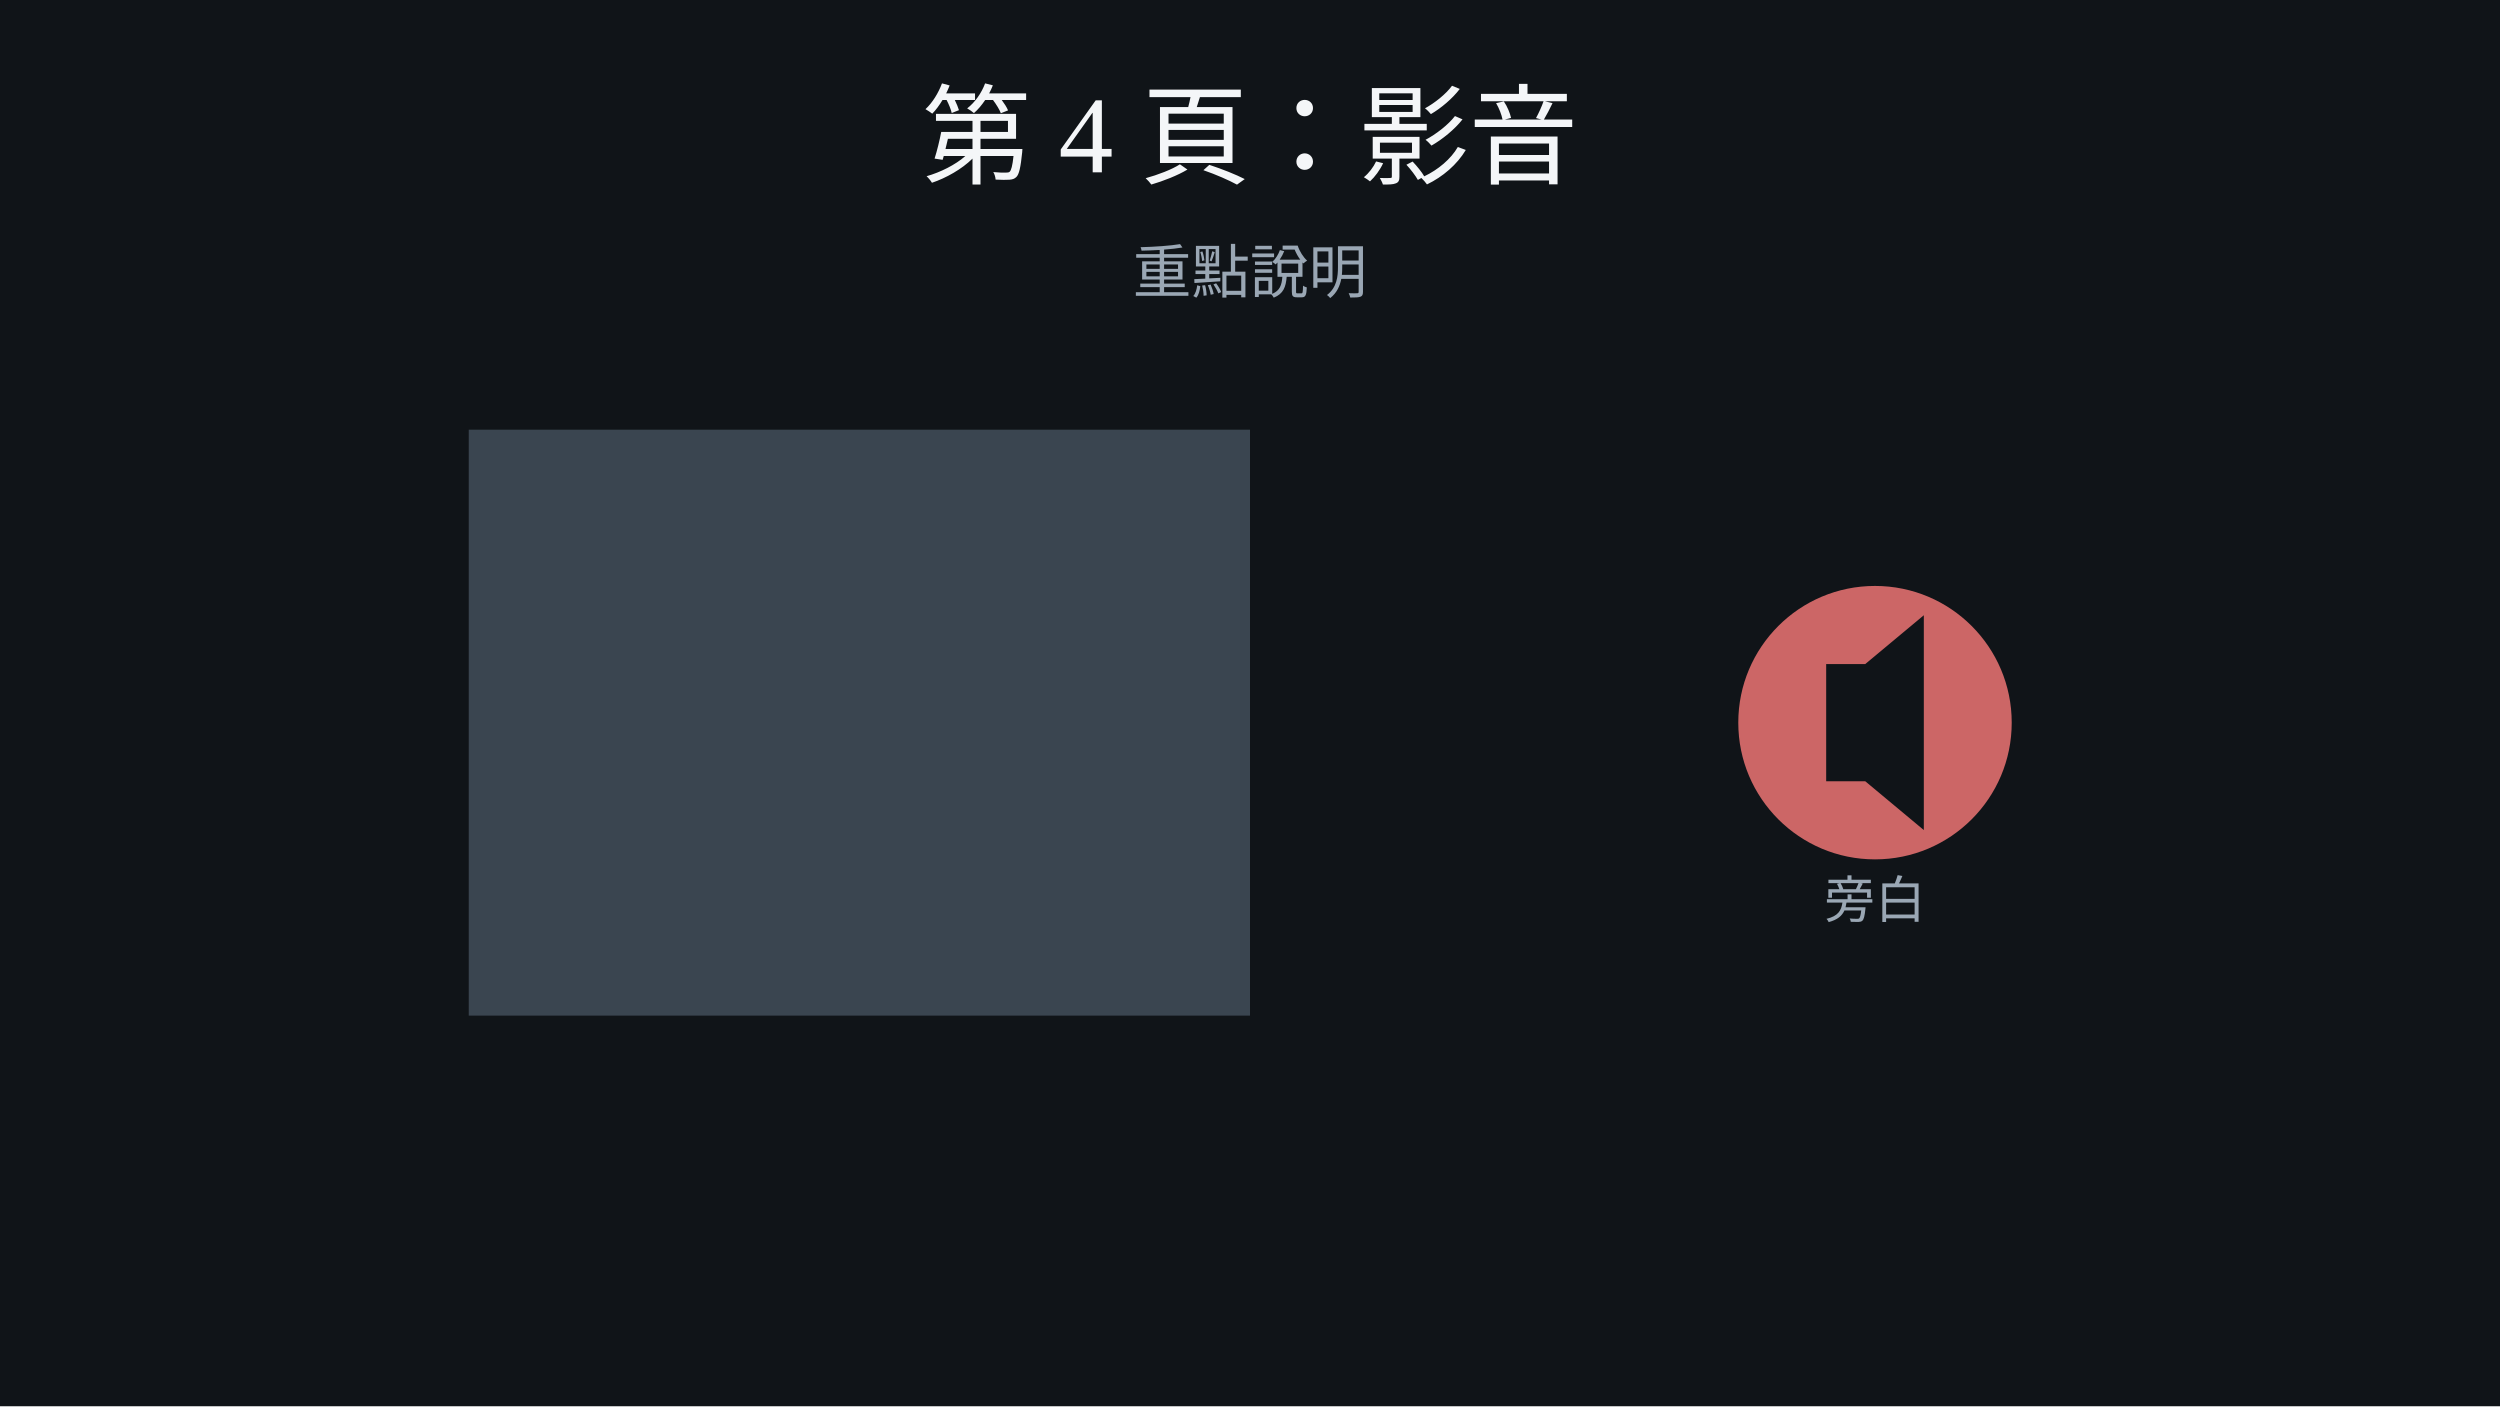
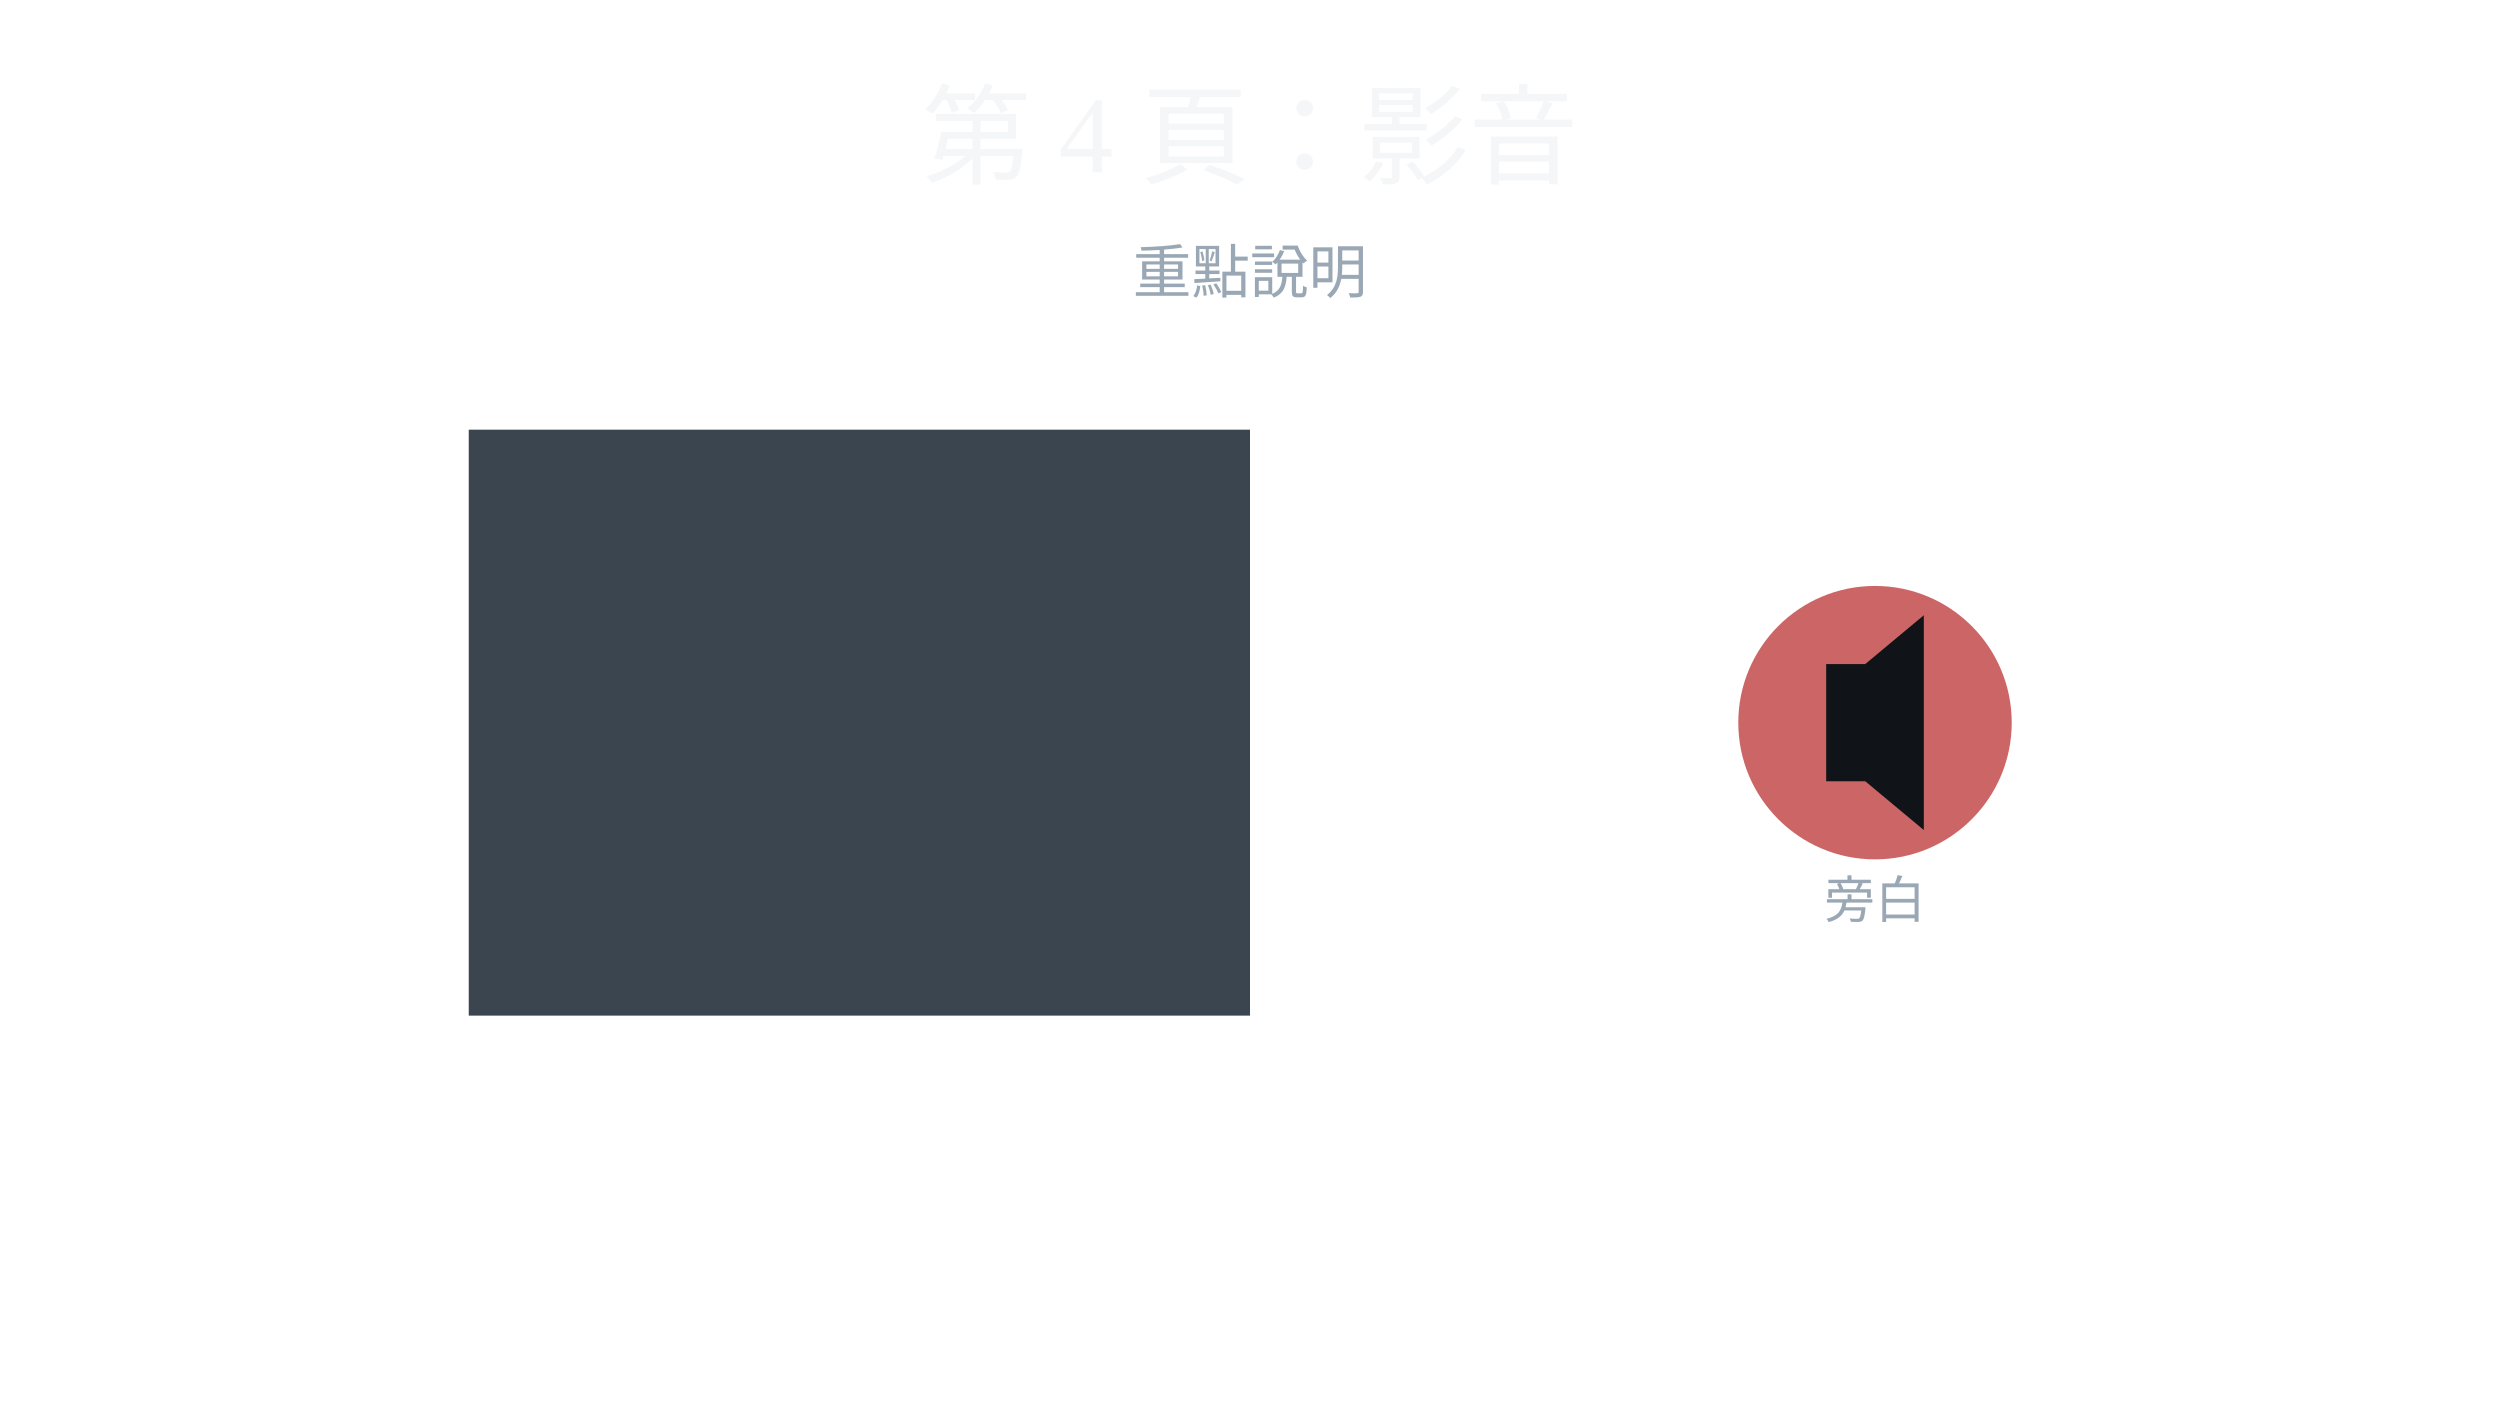
- <svg xmlns="http://www.w3.org/2000/svg" viewBox="0 0 1280 720">
-   <g id="el-KWFVZnfLI32N">
-     <rect x="0" y="0" width="1280" height="720" fill="#101418" />
-   </g>
+ <svg xmlns="http://www.w3.org/2000/svg" style="background-color:#101418" viewBox="0 0 1280 720">
  <g id="el-media-title" data-comot-name="標題">
    <text x="640" y="90" text-anchor="middle" font-size="56" fill="#f4f6f8">第 4 頁：影音</text>
  </g>
  <g id="el-media-caption" data-comot-name="說明文字">
    <text x="640" y="150" text-anchor="middle" font-size="30" fill="#9aa7b4">重點說明</text>
  </g>
  <g id="el-video-placeholder" data-comot-name="影片" data-comot-media="../assets/intro.webm">
    <rect x="240" y="220" width="400" height="300" fill="#3a4550" />
  </g>
  <g id="el-audio-icon" data-comot-name="旁白" data-comot-media="../assets/narration.oga">
    <circle cx="960" cy="370" r="70" fill="#c66" />
    <path d="M935 340 L935 400 L955 400 L985 425 L985 315 L955 340 Z" fill="#101418" />
  </g>
  <g id="el-fgAdS_SAIXG3">
    <text x="960" y="470" text-anchor="middle" font-size="26" fill="#9aa7b4">旁白</text>
  </g>
</svg>
